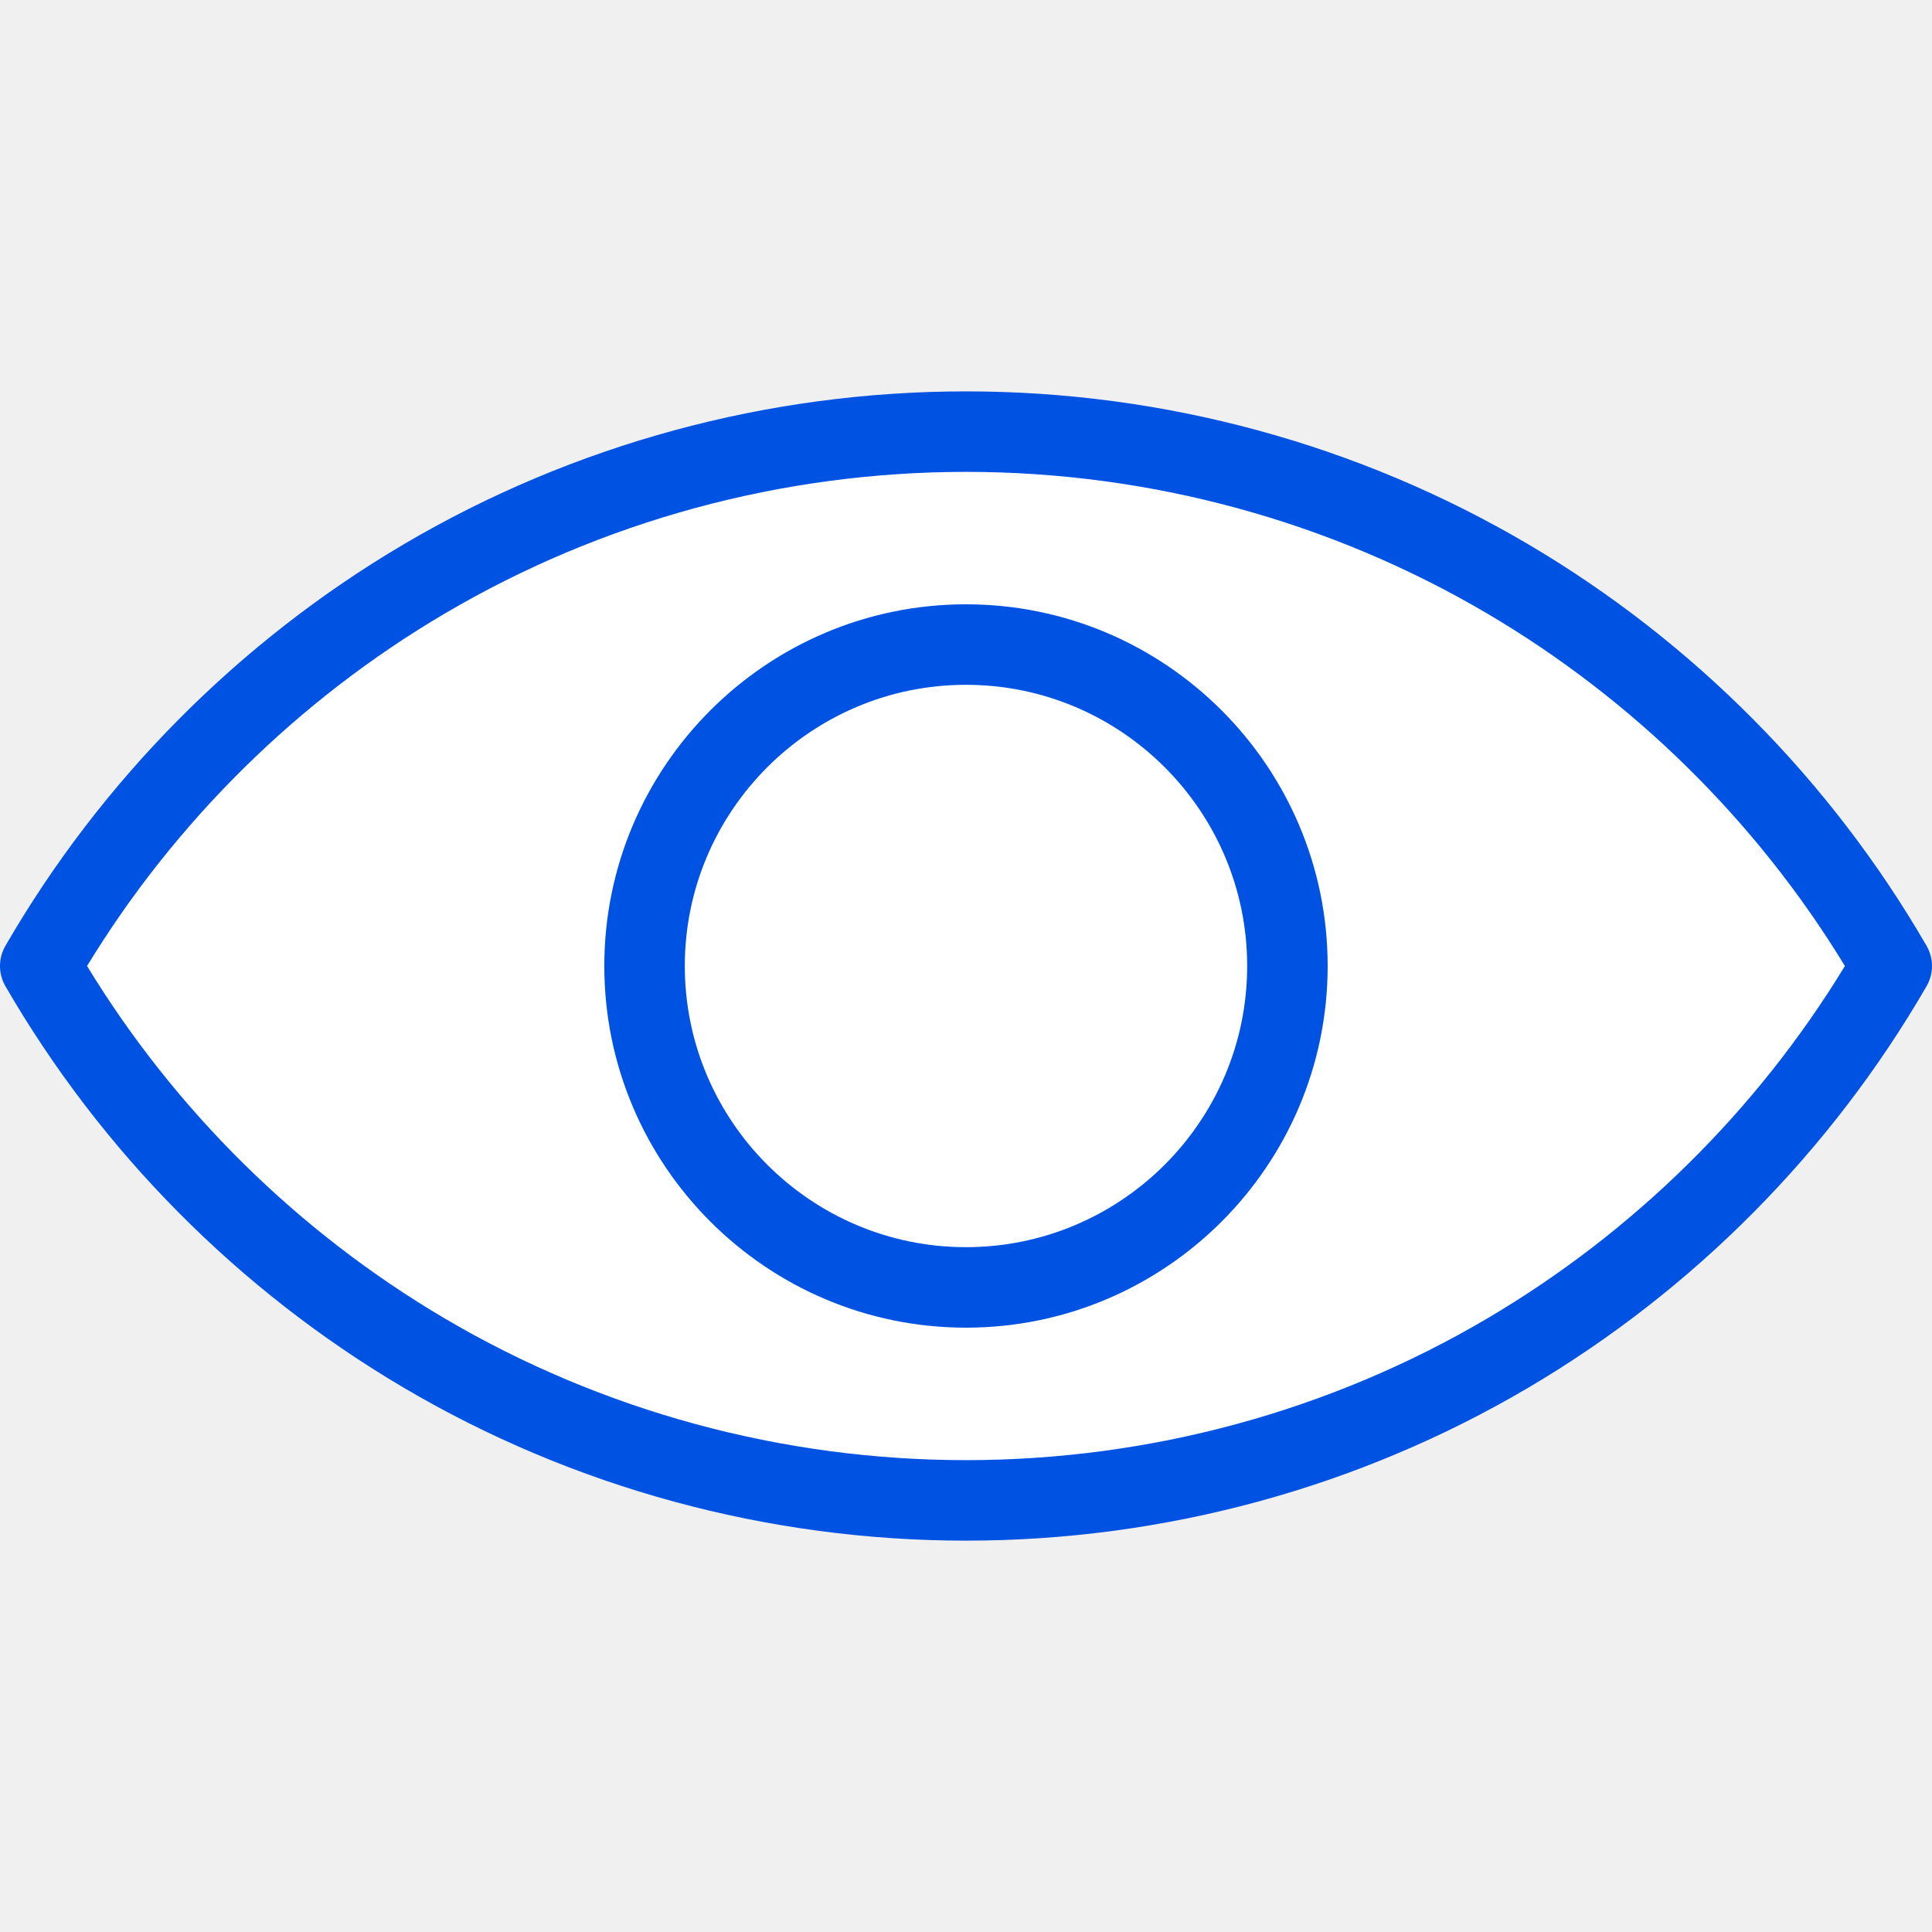
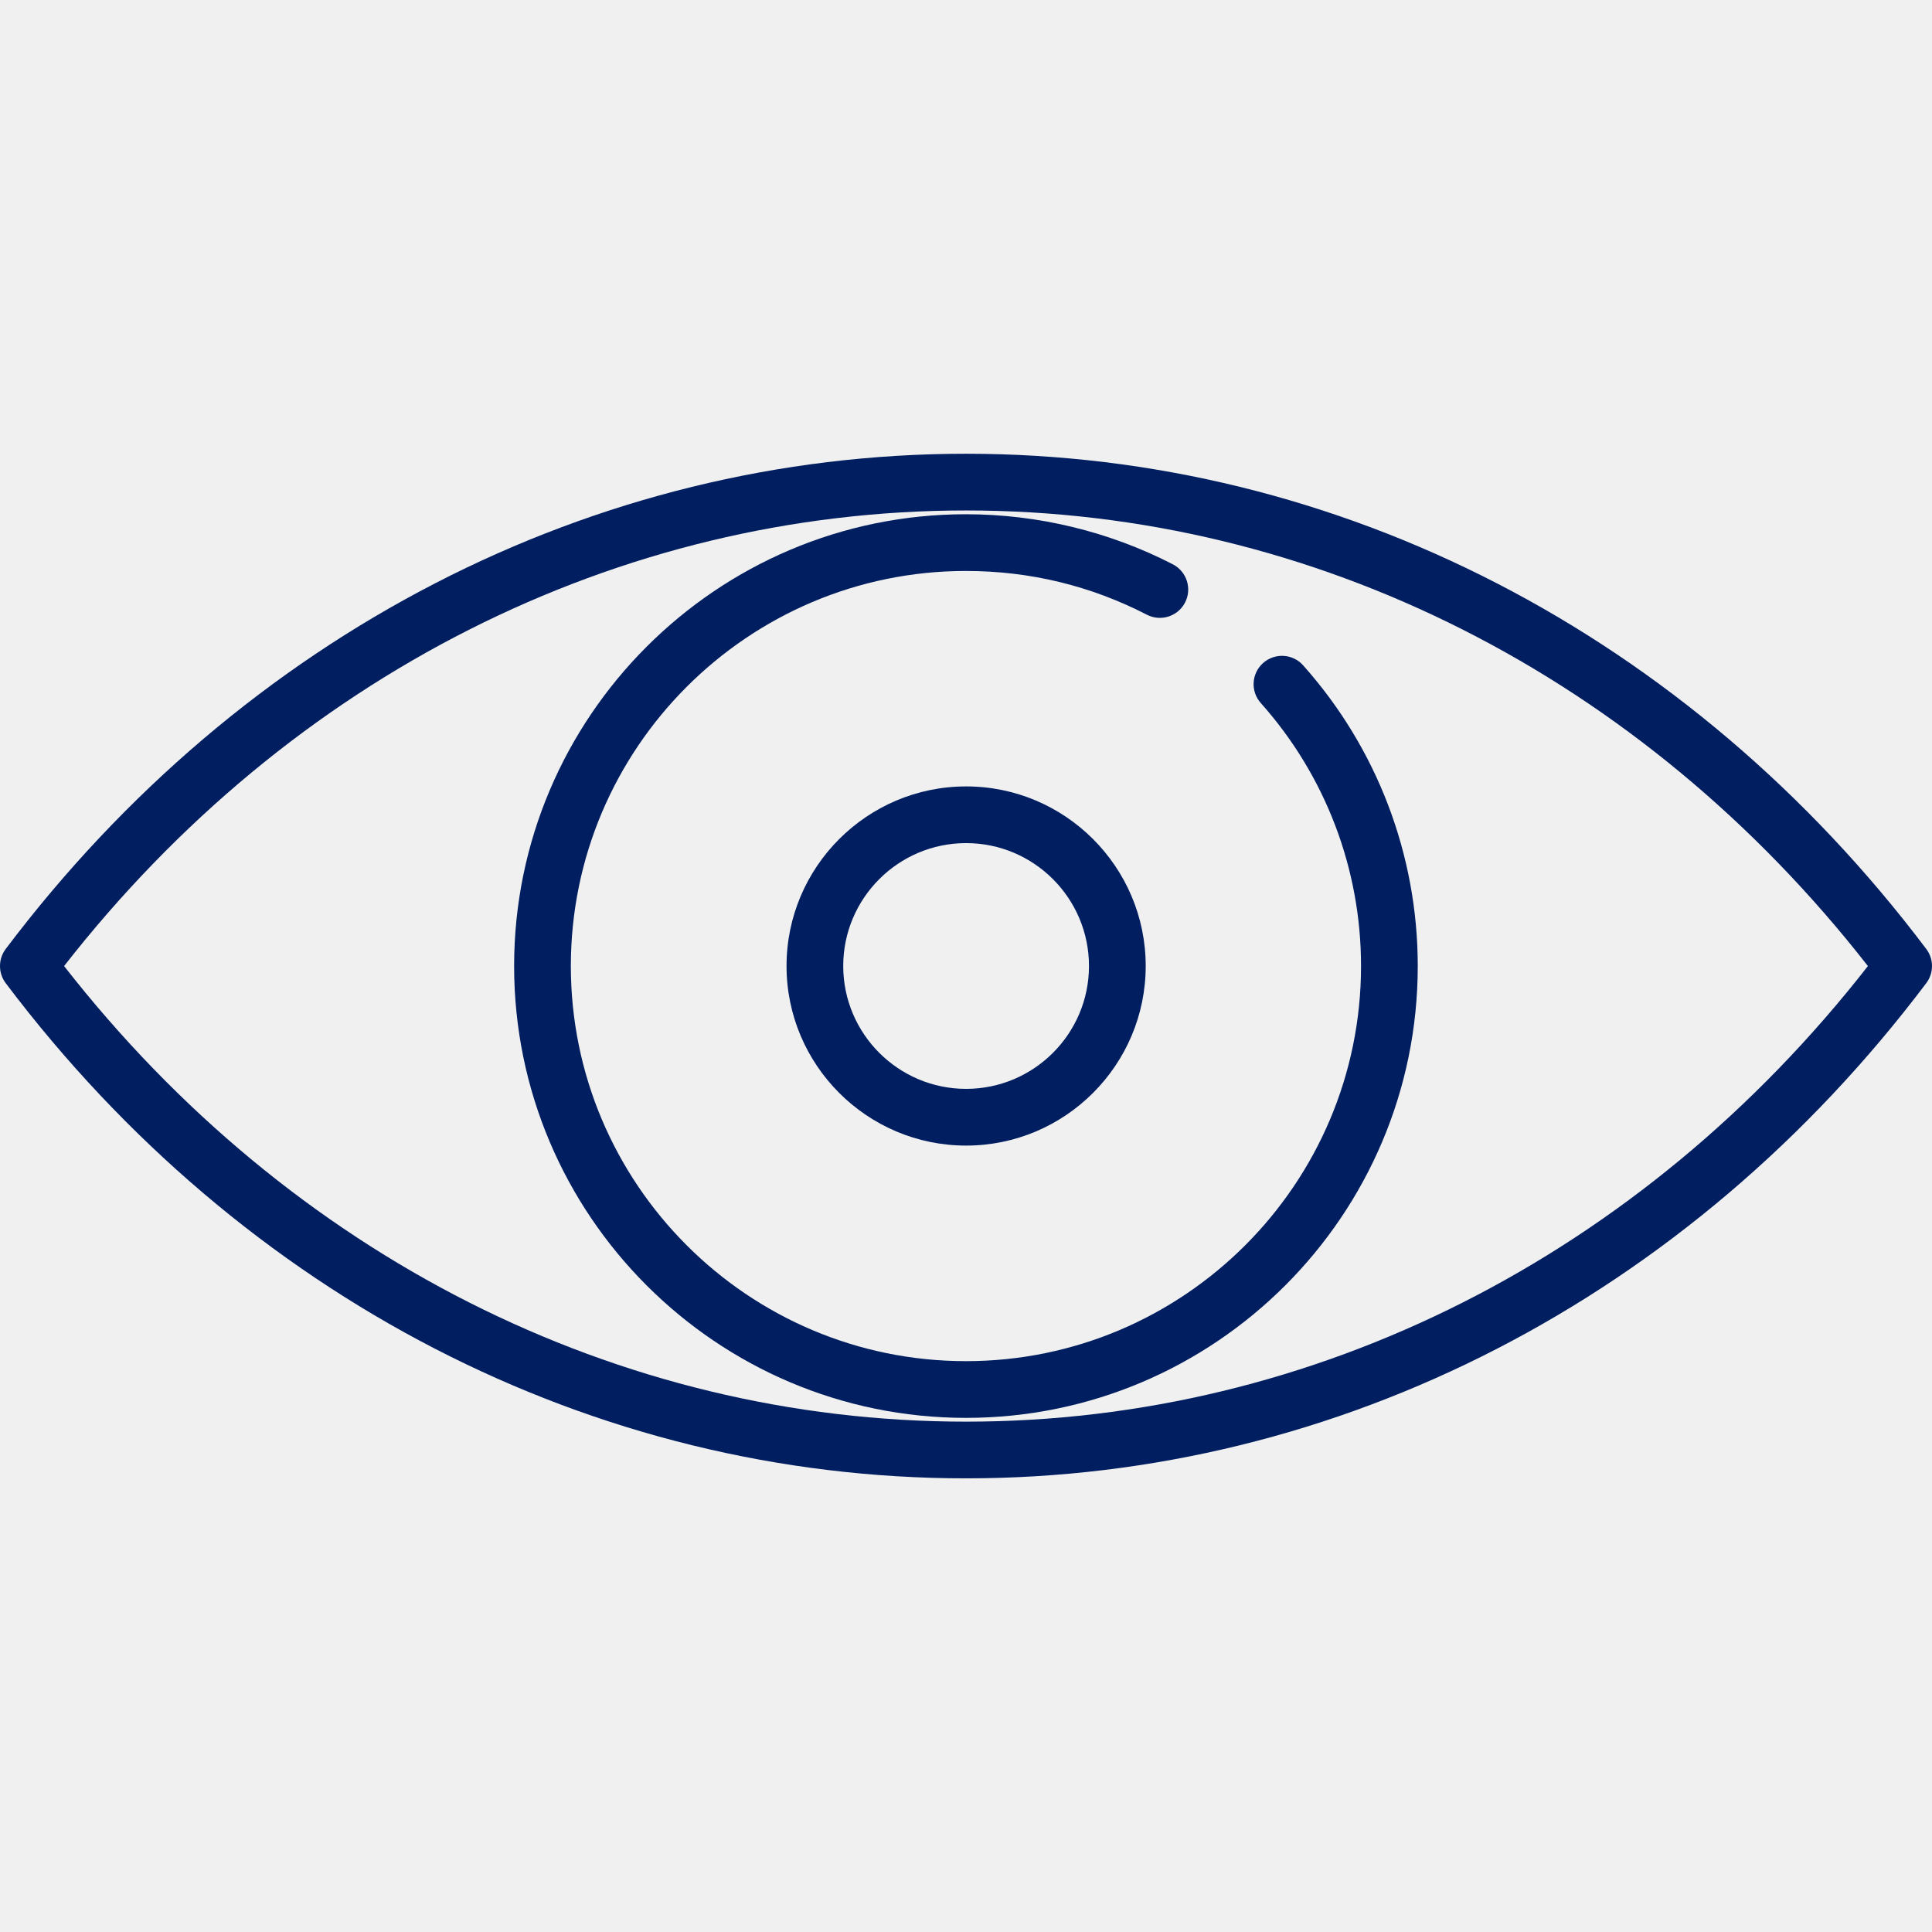
- <svg xmlns="http://www.w3.org/2000/svg" width="512" height="512" viewBox="0 0 512 512" fill="none">
-   <path d="M188.5 124.583L314.166 113.75L415.458 157.083L506.999 260L415.458 351.541L314.166 393.791H212.875L119.167 364.541L17.875 273L29.25 221.542L87.208 168.458L188.5 124.583Z" fill="white" />
-   <path d="M510.565 250.66C485.185 206.791 448.692 169.997 405.03 144.258C360.04 117.737 308.506 103.719 255.999 103.719C203.492 103.719 151.957 117.737 106.967 144.258C63.304 169.998 26.811 206.791 1.433 250.66C-0.478 253.965 -0.478 258.038 1.433 261.344C26.811 305.213 63.304 342.007 106.967 367.745C151.958 394.267 203.492 408.286 255.999 408.286C308.506 408.286 360.04 394.267 405.03 367.745C448.692 342.006 485.185 305.213 510.565 261.344C512.476 258.037 512.476 253.965 510.565 250.66ZM394.195 349.368C352.485 373.955 304.698 386.952 255.998 386.952C207.298 386.952 159.51 373.955 117.8 349.368C79.08 326.542 46.437 294.345 23.071 256.001C46.437 217.657 79.08 185.46 117.8 162.635C159.51 138.047 207.298 125.051 255.998 125.051C304.698 125.051 352.485 138.047 394.195 162.635C432.915 185.46 465.558 217.656 488.925 256.001C465.558 294.345 432.916 326.542 394.195 349.368Z" fill="#0053E2" />
-   <path d="M255.996 160.148C203.145 160.148 160.148 203.145 160.148 255.996C160.148 308.848 203.145 351.845 255.996 351.845C308.848 351.845 351.845 308.848 351.845 255.996C351.845 203.146 308.847 160.148 255.996 160.148ZM255.996 330.512C214.909 330.512 181.481 297.085 181.481 255.996C181.481 214.909 214.909 181.481 255.996 181.481C297.085 181.481 330.512 214.909 330.512 255.996C330.512 297.085 297.085 330.512 255.996 330.512Z" fill="#0053E2" />
+ <svg xmlns="http://www.w3.org/2000/svg" width="64" height="64" viewBox="0 0 64 64" fill="none">
+   <path d="M63.81 31.436C55.947 21.011 44.352 15.031 32 15.031C19.648 15.031 8.053 21.011 0.189 31.436C-0.063 31.771 -0.063 32.233 0.189 32.568C8.053 42.993 19.648 48.972 32 48.972C44.352 48.972 55.947 42.993 63.81 32.568C64.063 32.233 64.063 31.771 63.81 31.436ZM32 47.094C20.467 47.094 9.617 41.603 2.123 32.002C9.617 22.401 20.467 16.91 32 16.91C43.533 16.91 54.383 22.401 61.877 32.002C54.383 41.603 43.533 47.094 32 47.094Z" fill="#001E60" />
+   <path d="M43.167 22.039C42.822 21.652 42.228 21.619 41.841 21.964C41.454 22.309 41.42 22.903 41.766 23.29C43.907 25.689 45.086 28.783 45.086 32.002C45.086 39.219 39.215 45.09 31.998 45.09C24.781 45.09 18.91 39.218 18.91 32.002C18.91 24.785 24.781 18.914 31.998 18.914C34.111 18.914 36.127 19.401 37.991 20.363C38.452 20.601 39.019 20.42 39.257 19.959C39.494 19.498 39.313 18.932 38.852 18.694C36.75 17.609 34.38 17.035 31.998 17.035C23.745 17.035 17.031 23.749 17.031 32.002C17.031 40.255 23.745 46.969 31.998 46.969C40.251 46.969 46.965 40.255 46.965 32.002C46.965 28.321 45.616 24.783 43.167 22.039Z" fill="#001E60" />
+   <path d="M32.004 26.051C28.724 26.051 26.055 28.72 26.055 32C26.055 35.28 28.724 37.949 32.004 37.949C35.284 37.949 37.953 35.28 37.953 32C37.953 28.72 35.284 26.051 32.004 26.051ZM32.004 36.07C29.759 36.07 27.933 34.244 27.933 32C27.933 29.755 29.759 27.929 32.004 27.929C34.248 27.929 36.074 29.755 36.074 32C36.074 34.244 34.248 36.07 32.004 36.07Z" fill="#001E60" />
</svg>
